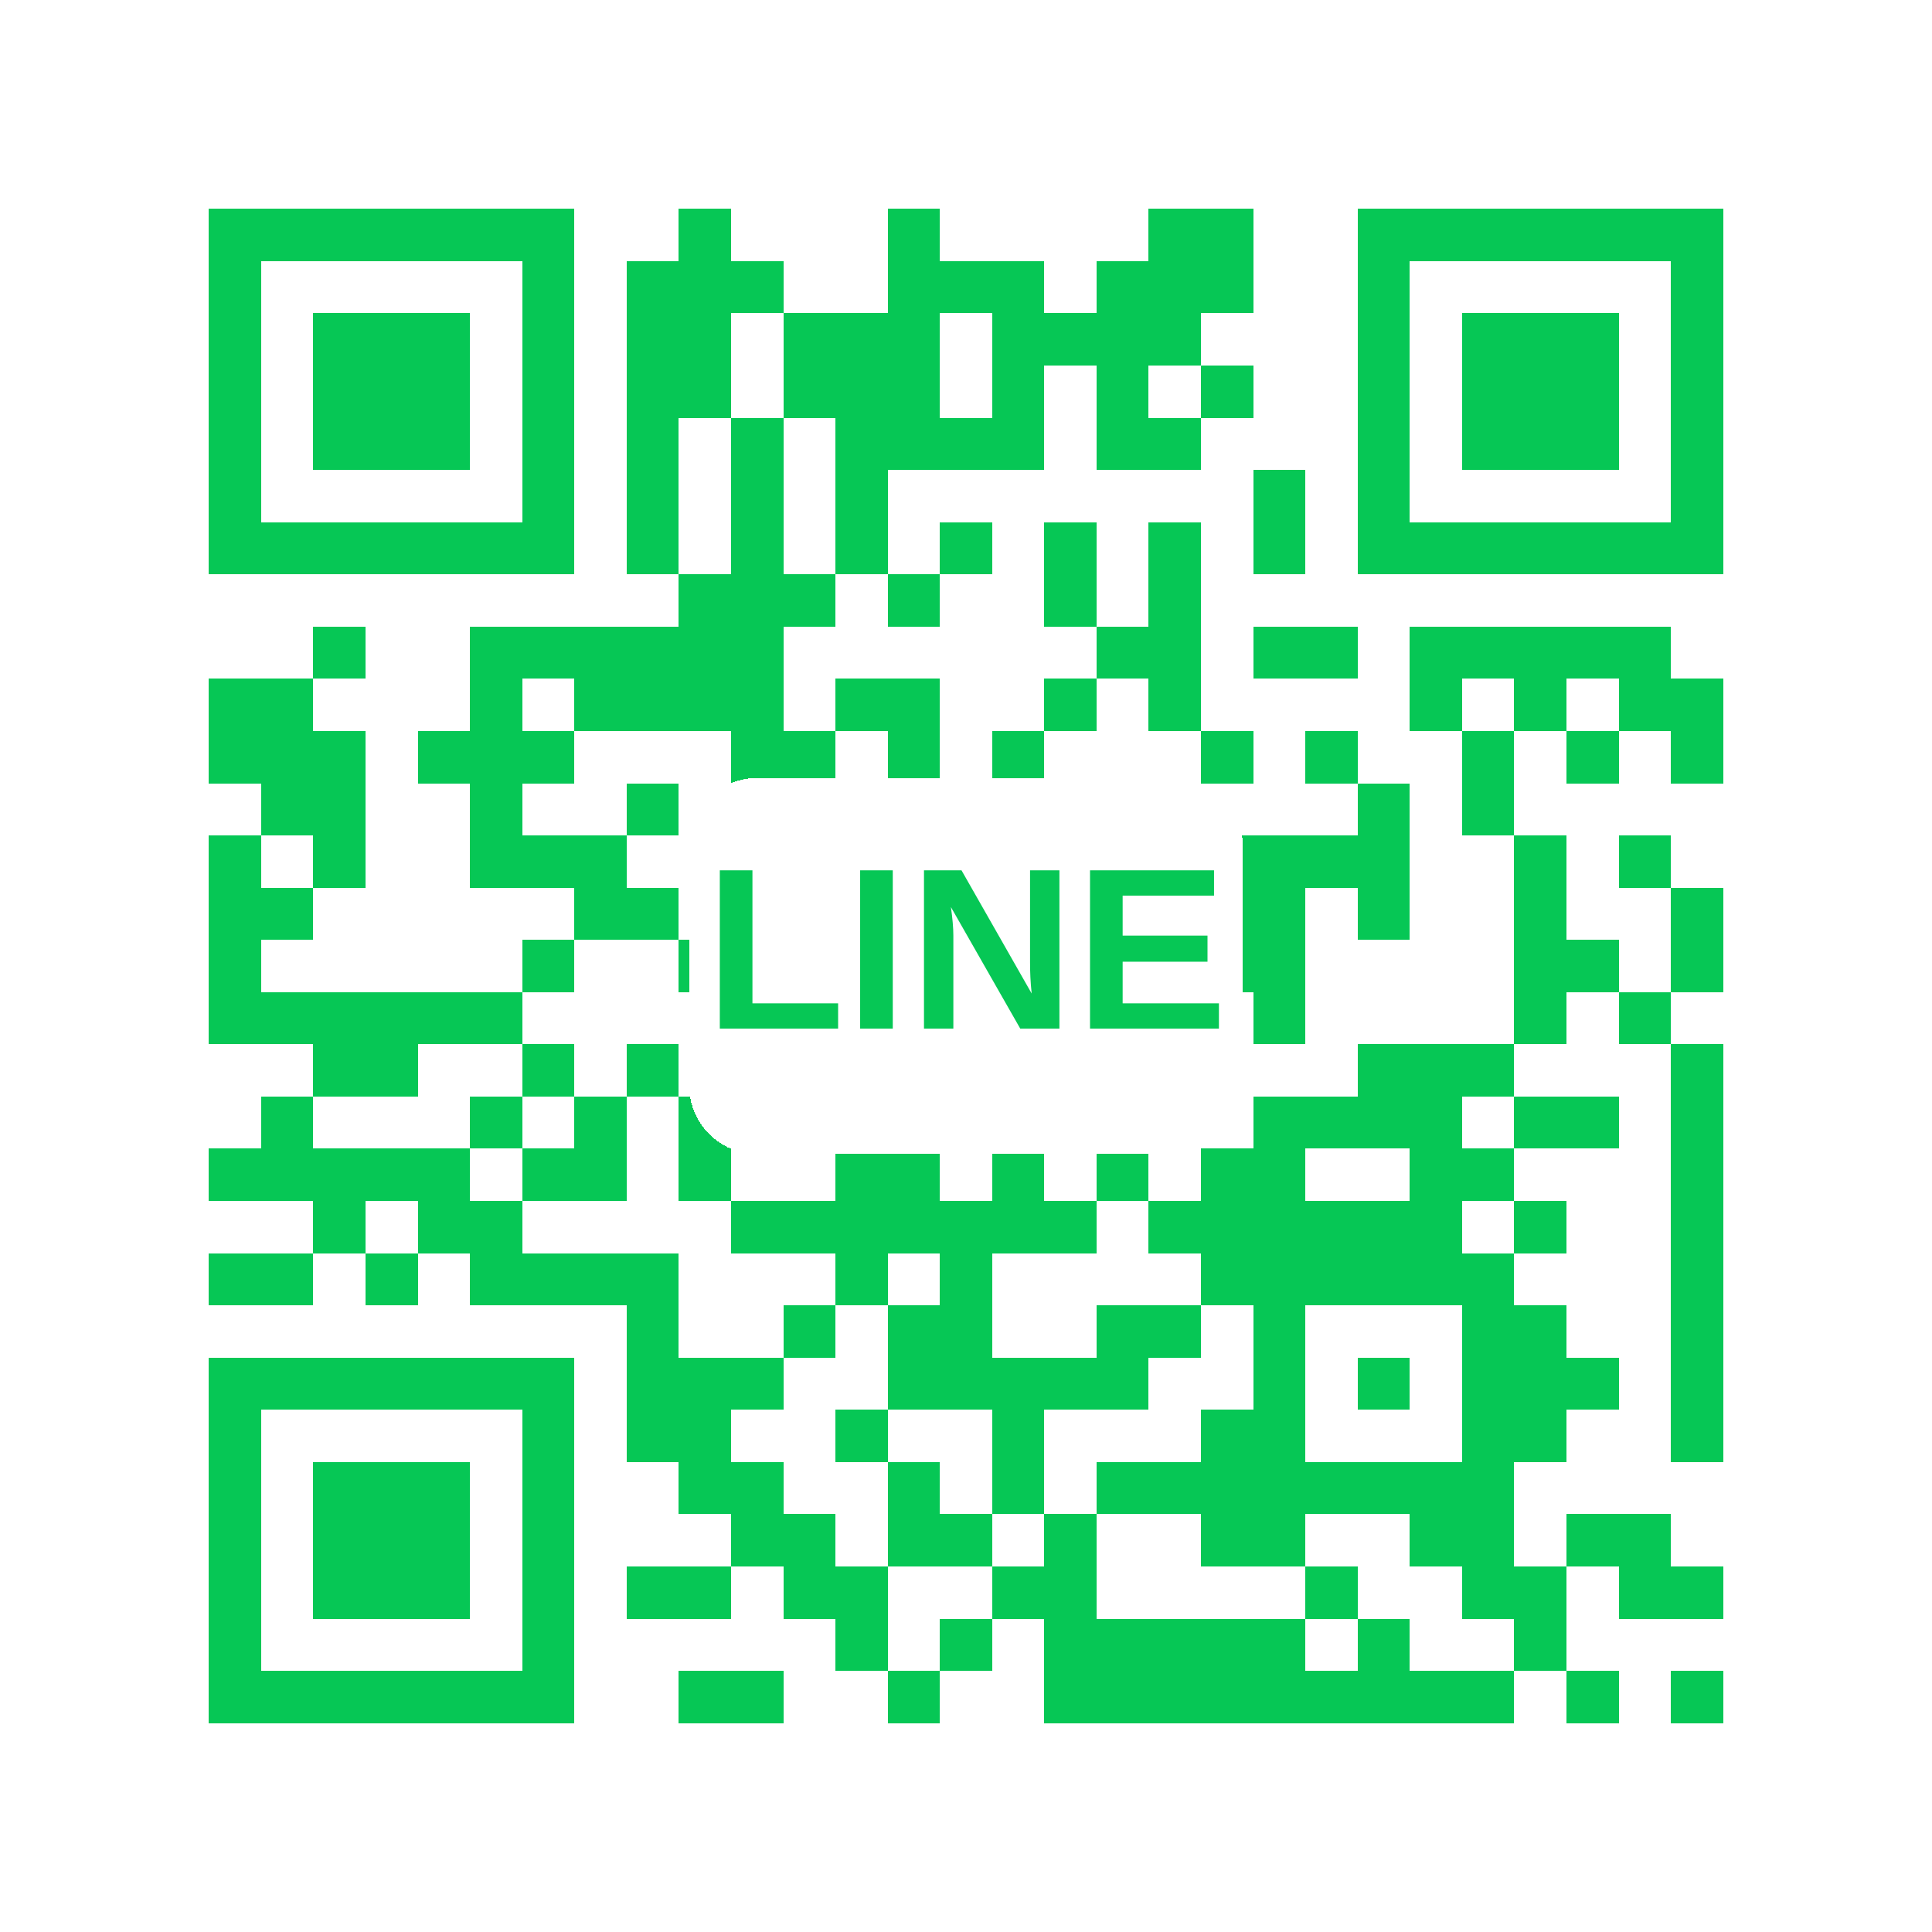
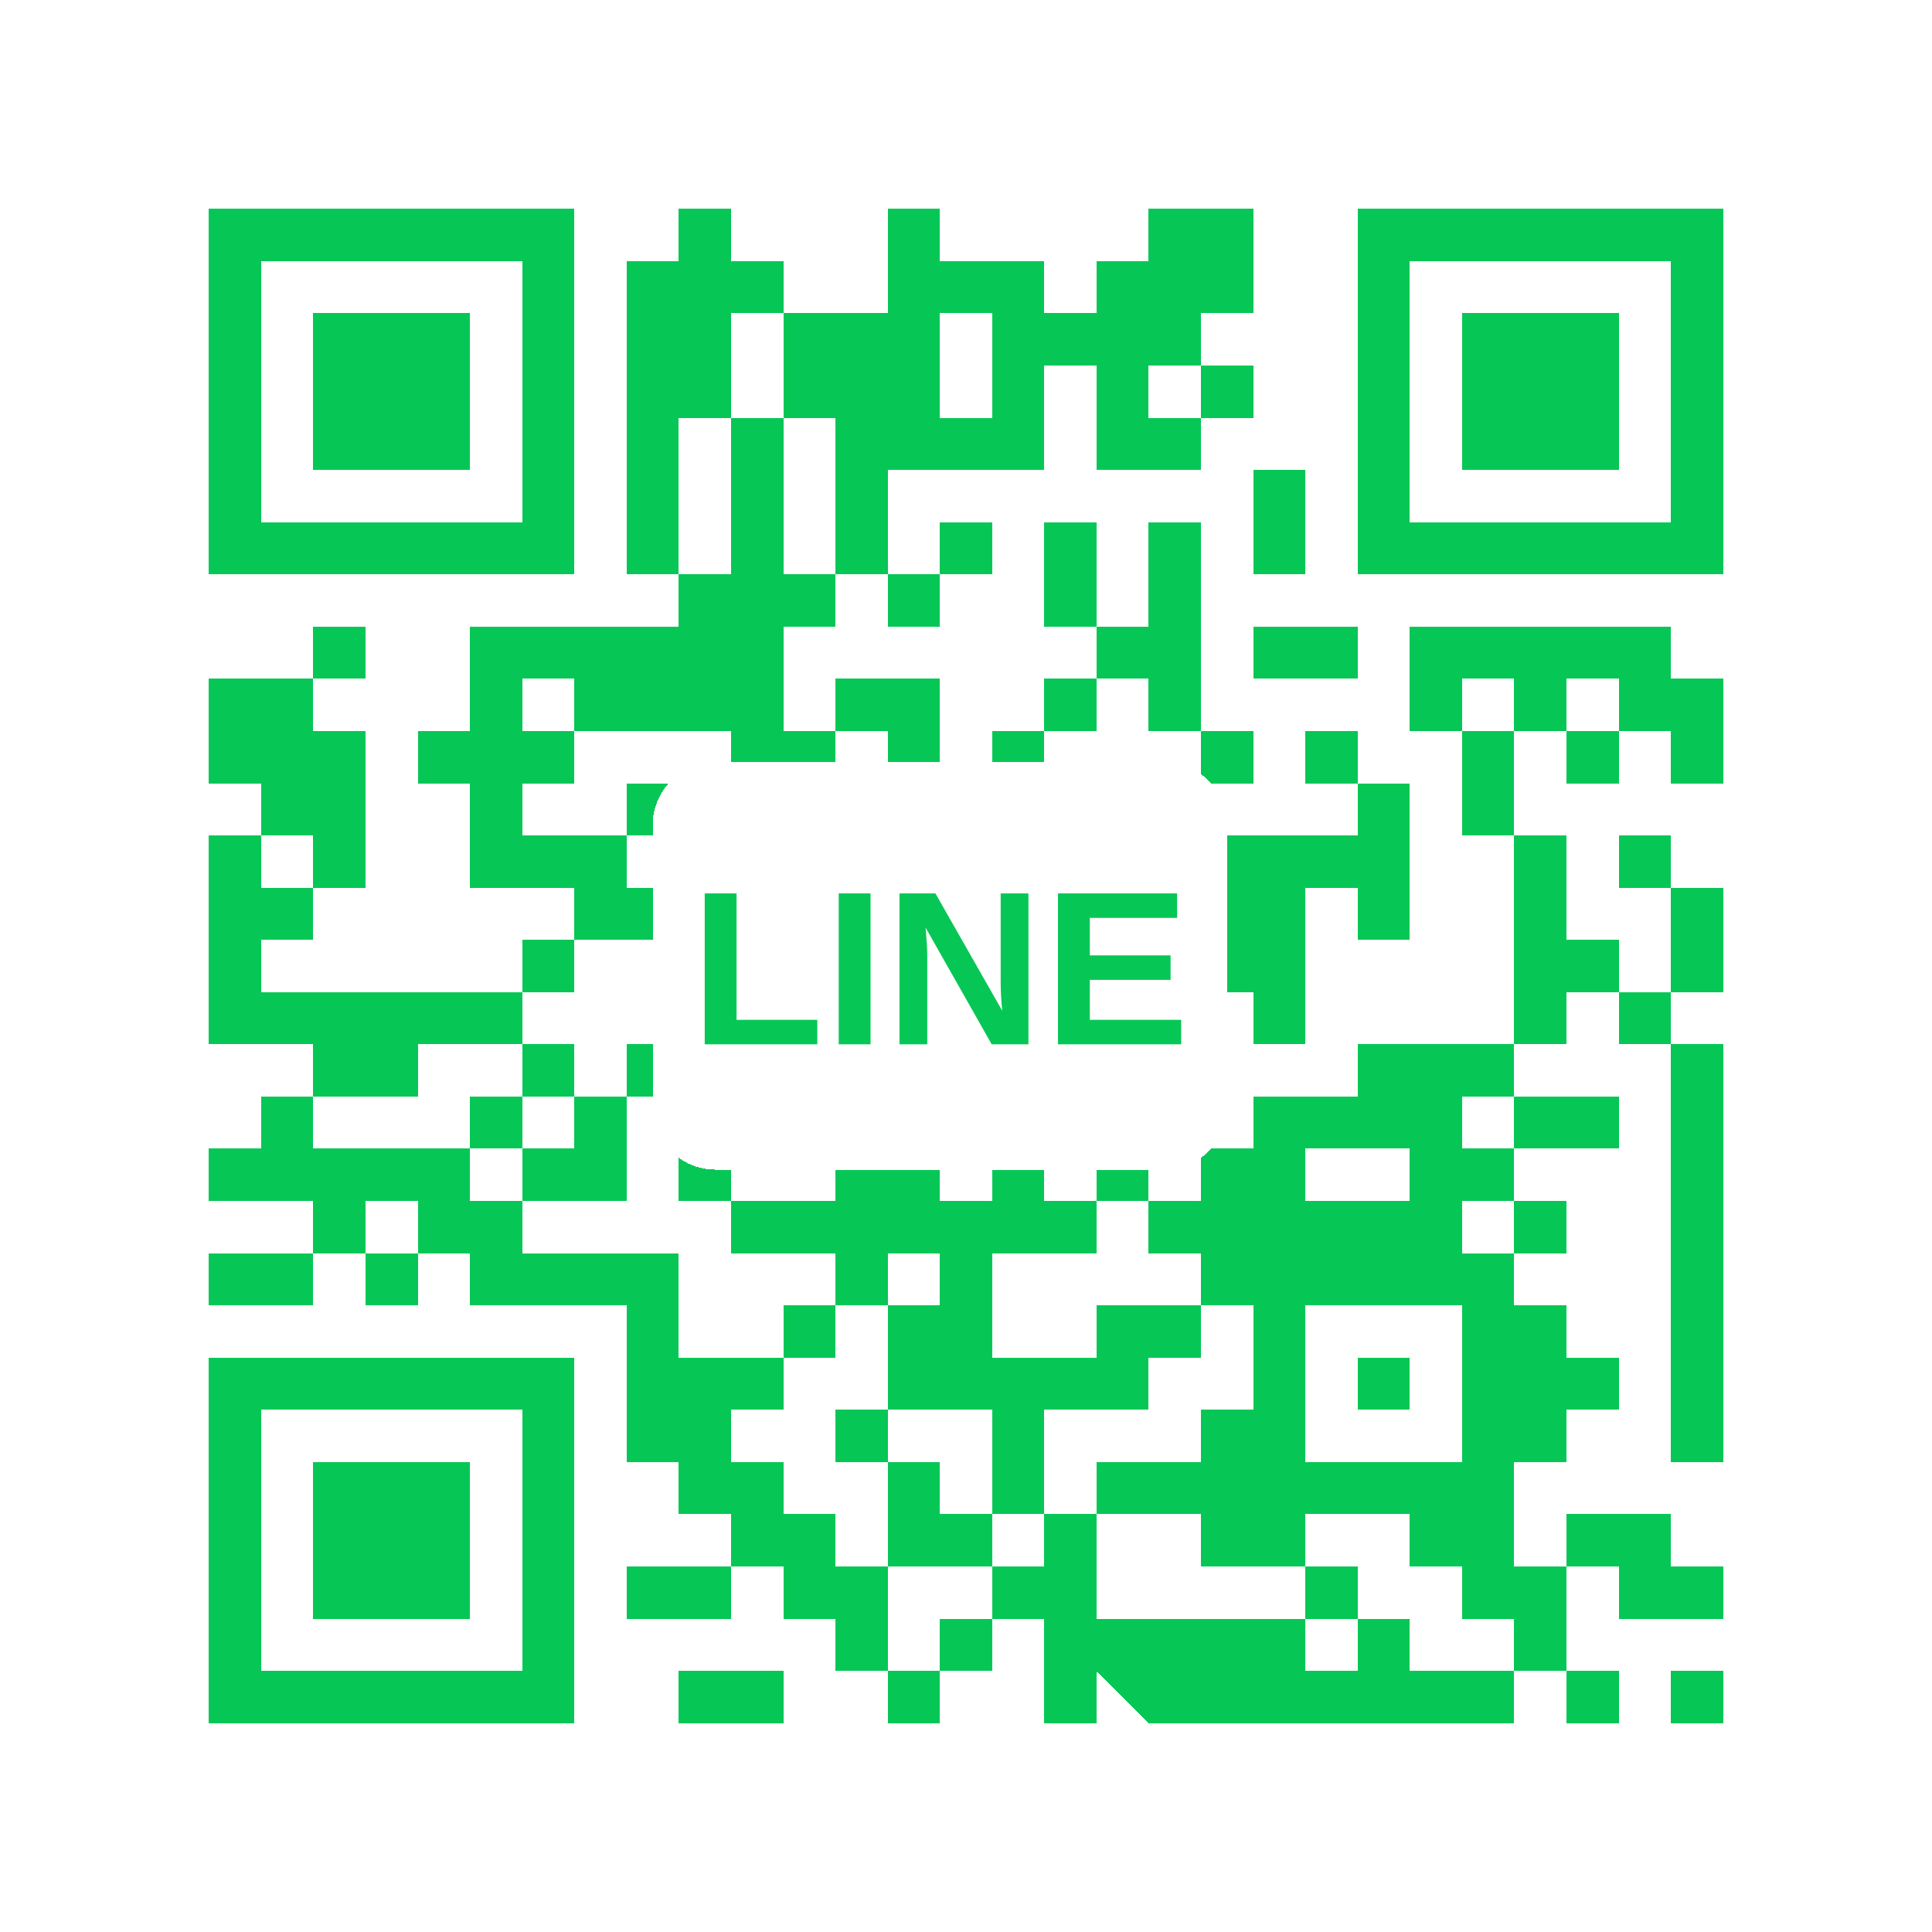
- <svg xmlns="http://www.w3.org/2000/svg" viewBox="0 0 37 37" shape-rendering="crispEdges">
+ <svg xmlns="http://www.w3.org/2000/svg" width="37mm" height="37mm" viewBox="0 0 37 37" shape-rendering="crispEdges">
  <rect width="37" height="37" fill="#fff" />
-   <g fill="#06c755">
-     <rect x="4" y="4" width="1" height="1" />
-     <rect x="5" y="4" width="1" height="1" />
-     <rect x="6" y="4" width="1" height="1" />
-     <rect x="7" y="4" width="1" height="1" />
-     <rect x="8" y="4" width="1" height="1" />
-     <rect x="9" y="4" width="1" height="1" />
-     <rect x="10" y="4" width="1" height="1" />
-     <rect x="13" y="4" width="1" height="1" />
-     <rect x="17" y="4" width="1" height="1" />
-     <rect x="22" y="4" width="1" height="1" />
-     <rect x="23" y="4" width="1" height="1" />
-     <rect x="26" y="4" width="1" height="1" />
-     <rect x="27" y="4" width="1" height="1" />
-     <rect x="28" y="4" width="1" height="1" />
-     <rect x="29" y="4" width="1" height="1" />
-     <rect x="30" y="4" width="1" height="1" />
-     <rect x="31" y="4" width="1" height="1" />
-     <rect x="32" y="4" width="1" height="1" />
-     <rect x="4" y="5" width="1" height="1" />
-     <rect x="10" y="5" width="1" height="1" />
-     <rect x="12" y="5" width="1" height="1" />
-     <rect x="13" y="5" width="1" height="1" />
-     <rect x="14" y="5" width="1" height="1" />
-     <rect x="17" y="5" width="1" height="1" />
-     <rect x="18" y="5" width="1" height="1" />
-     <rect x="19" y="5" width="1" height="1" />
-     <rect x="21" y="5" width="1" height="1" />
-     <rect x="22" y="5" width="1" height="1" />
-     <rect x="23" y="5" width="1" height="1" />
-     <rect x="26" y="5" width="1" height="1" />
-     <rect x="32" y="5" width="1" height="1" />
-     <rect x="4" y="6" width="1" height="1" />
-     <rect x="6" y="6" width="1" height="1" />
-     <rect x="7" y="6" width="1" height="1" />
-     <rect x="8" y="6" width="1" height="1" />
-     <rect x="10" y="6" width="1" height="1" />
-     <rect x="12" y="6" width="1" height="1" />
-     <rect x="13" y="6" width="1" height="1" />
-     <rect x="15" y="6" width="1" height="1" />
-     <rect x="16" y="6" width="1" height="1" />
-     <rect x="17" y="6" width="1" height="1" />
-     <rect x="19" y="6" width="1" height="1" />
-     <rect x="20" y="6" width="1" height="1" />
-     <rect x="21" y="6" width="1" height="1" />
-     <rect x="22" y="6" width="1" height="1" />
-     <rect x="26" y="6" width="1" height="1" />
-     <rect x="28" y="6" width="1" height="1" />
-     <rect x="29" y="6" width="1" height="1" />
-     <rect x="30" y="6" width="1" height="1" />
-     <rect x="32" y="6" width="1" height="1" />
-     <rect x="4" y="7" width="1" height="1" />
-     <rect x="6" y="7" width="1" height="1" />
-     <rect x="7" y="7" width="1" height="1" />
-     <rect x="8" y="7" width="1" height="1" />
-     <rect x="10" y="7" width="1" height="1" />
-     <rect x="12" y="7" width="1" height="1" />
-     <rect x="13" y="7" width="1" height="1" />
-     <rect x="15" y="7" width="1" height="1" />
-     <rect x="16" y="7" width="1" height="1" />
-     <rect x="17" y="7" width="1" height="1" />
-     <rect x="19" y="7" width="1" height="1" />
-     <rect x="21" y="7" width="1" height="1" />
-     <rect x="23" y="7" width="1" height="1" />
-     <rect x="26" y="7" width="1" height="1" />
-     <rect x="28" y="7" width="1" height="1" />
-     <rect x="29" y="7" width="1" height="1" />
-     <rect x="30" y="7" width="1" height="1" />
-     <rect x="32" y="7" width="1" height="1" />
-     <rect x="4" y="8" width="1" height="1" />
-     <rect x="6" y="8" width="1" height="1" />
-     <rect x="7" y="8" width="1" height="1" />
-     <rect x="8" y="8" width="1" height="1" />
-     <rect x="10" y="8" width="1" height="1" />
-     <rect x="12" y="8" width="1" height="1" />
-     <rect x="14" y="8" width="1" height="1" />
-     <rect x="16" y="8" width="1" height="1" />
-     <rect x="17" y="8" width="1" height="1" />
-     <rect x="18" y="8" width="1" height="1" />
-     <rect x="19" y="8" width="1" height="1" />
-     <rect x="21" y="8" width="1" height="1" />
-     <rect x="22" y="8" width="1" height="1" />
-     <rect x="26" y="8" width="1" height="1" />
-     <rect x="28" y="8" width="1" height="1" />
-     <rect x="29" y="8" width="1" height="1" />
-     <rect x="30" y="8" width="1" height="1" />
-     <rect x="32" y="8" width="1" height="1" />
-     <rect x="4" y="9" width="1" height="1" />
-     <rect x="10" y="9" width="1" height="1" />
-     <rect x="12" y="9" width="1" height="1" />
-     <rect x="14" y="9" width="1" height="1" />
-     <rect x="16" y="9" width="1" height="1" />
-     <rect x="24" y="9" width="1" height="1" />
-     <rect x="26" y="9" width="1" height="1" />
-     <rect x="32" y="9" width="1" height="1" />
-     <rect x="4" y="10" width="1" height="1" />
-     <rect x="5" y="10" width="1" height="1" />
-     <rect x="6" y="10" width="1" height="1" />
-     <rect x="7" y="10" width="1" height="1" />
-     <rect x="8" y="10" width="1" height="1" />
-     <rect x="9" y="10" width="1" height="1" />
-     <rect x="10" y="10" width="1" height="1" />
-     <rect x="12" y="10" width="1" height="1" />
-     <rect x="14" y="10" width="1" height="1" />
-     <rect x="16" y="10" width="1" height="1" />
-     <rect x="18" y="10" width="1" height="1" />
-     <rect x="20" y="10" width="1" height="1" />
-     <rect x="22" y="10" width="1" height="1" />
-     <rect x="24" y="10" width="1" height="1" />
-     <rect x="26" y="10" width="1" height="1" />
-     <rect x="27" y="10" width="1" height="1" />
-     <rect x="28" y="10" width="1" height="1" />
-     <rect x="29" y="10" width="1" height="1" />
-     <rect x="30" y="10" width="1" height="1" />
-     <rect x="31" y="10" width="1" height="1" />
-     <rect x="32" y="10" width="1" height="1" />
-     <rect x="13" y="11" width="1" height="1" />
-     <rect x="14" y="11" width="1" height="1" />
-     <rect x="15" y="11" width="1" height="1" />
-     <rect x="17" y="11" width="1" height="1" />
-     <rect x="20" y="11" width="1" height="1" />
-     <rect x="22" y="11" width="1" height="1" />
-     <rect x="6" y="12" width="1" height="1" />
-     <rect x="9" y="12" width="1" height="1" />
-     <rect x="10" y="12" width="1" height="1" />
-     <rect x="11" y="12" width="1" height="1" />
-     <rect x="12" y="12" width="1" height="1" />
-     <rect x="13" y="12" width="1" height="1" />
-     <rect x="14" y="12" width="1" height="1" />
-     <rect x="21" y="12" width="1" height="1" />
-     <rect x="22" y="12" width="1" height="1" />
-     <rect x="24" y="12" width="1" height="1" />
-     <rect x="25" y="12" width="1" height="1" />
-     <rect x="27" y="12" width="1" height="1" />
-     <rect x="28" y="12" width="1" height="1" />
-     <rect x="29" y="12" width="1" height="1" />
-     <rect x="30" y="12" width="1" height="1" />
-     <rect x="31" y="12" width="1" height="1" />
-     <rect x="4" y="13" width="1" height="1" />
-     <rect x="5" y="13" width="1" height="1" />
-     <rect x="9" y="13" width="1" height="1" />
-     <rect x="11" y="13" width="1" height="1" />
-     <rect x="12" y="13" width="1" height="1" />
-     <rect x="13" y="13" width="1" height="1" />
-     <rect x="14" y="13" width="1" height="1" />
-     <rect x="16" y="13" width="1" height="1" />
-     <rect x="17" y="13" width="1" height="1" />
-     <rect x="20" y="13" width="1" height="1" />
-     <rect x="22" y="13" width="1" height="1" />
-     <rect x="27" y="13" width="1" height="1" />
-     <rect x="29" y="13" width="1" height="1" />
-     <rect x="31" y="13" width="1" height="1" />
-     <rect x="32" y="13" width="1" height="1" />
-     <rect x="4" y="14" width="1" height="1" />
-     <rect x="5" y="14" width="1" height="1" />
-     <rect x="6" y="14" width="1" height="1" />
-     <rect x="8" y="14" width="1" height="1" />
-     <rect x="9" y="14" width="1" height="1" />
-     <rect x="10" y="14" width="1" height="1" />
-     <rect x="14" y="14" width="1" height="1" />
-     <rect x="15" y="14" width="1" height="1" />
-     <rect x="17" y="14" width="1" height="1" />
-     <rect x="19" y="14" width="1" height="1" />
-     <rect x="23" y="14" width="1" height="1" />
-     <rect x="25" y="14" width="1" height="1" />
-     <rect x="28" y="14" width="1" height="1" />
-     <rect x="30" y="14" width="1" height="1" />
-     <rect x="32" y="14" width="1" height="1" />
-     <rect x="5" y="15" width="1" height="1" />
-     <rect x="6" y="15" width="1" height="1" />
-     <rect x="9" y="15" width="1" height="1" />
-     <rect x="12" y="15" width="1" height="1" />
-     <rect x="14" y="15" width="1" height="1" />
-     <rect x="16" y="15" width="1" height="1" />
-     <rect x="18" y="15" width="1" height="1" />
-     <rect x="26" y="15" width="1" height="1" />
-     <rect x="28" y="15" width="1" height="1" />
-     <rect x="4" y="16" width="1" height="1" />
-     <rect x="6" y="16" width="1" height="1" />
-     <rect x="9" y="16" width="1" height="1" />
-     <rect x="10" y="16" width="1" height="1" />
-     <rect x="11" y="16" width="1" height="1" />
-     <rect x="16" y="16" width="1" height="1" />
-     <rect x="18" y="16" width="1" height="1" />
-     <rect x="20" y="16" width="1" height="1" />
-     <rect x="21" y="16" width="1" height="1" />
-     <rect x="22" y="16" width="1" height="1" />
-     <rect x="23" y="16" width="1" height="1" />
-     <rect x="24" y="16" width="1" height="1" />
-     <rect x="25" y="16" width="1" height="1" />
-     <rect x="26" y="16" width="1" height="1" />
-     <rect x="29" y="16" width="1" height="1" />
-     <rect x="31" y="16" width="1" height="1" />
-     <rect x="4" y="17" width="1" height="1" />
-     <rect x="5" y="17" width="1" height="1" />
-     <rect x="11" y="17" width="1" height="1" />
-     <rect x="12" y="17" width="1" height="1" />
-     <rect x="15" y="17" width="1" height="1" />
-     <rect x="17" y="17" width="1" height="1" />
-     <rect x="19" y="17" width="1" height="1" />
-     <rect x="20" y="17" width="1" height="1" />
-     <rect x="21" y="17" width="1" height="1" />
-     <rect x="23" y="17" width="1" height="1" />
-     <rect x="24" y="17" width="1" height="1" />
-     <rect x="26" y="17" width="1" height="1" />
-     <rect x="29" y="17" width="1" height="1" />
-     <rect x="32" y="17" width="1" height="1" />
-     <rect x="4" y="18" width="1" height="1" />
-     <rect x="10" y="18" width="1" height="1" />
-     <rect x="13" y="18" width="1" height="1" />
-     <rect x="14" y="18" width="1" height="1" />
-     <rect x="15" y="18" width="1" height="1" />
-     <rect x="16" y="18" width="1" height="1" />
-     <rect x="18" y="18" width="1" height="1" />
-     <rect x="19" y="18" width="1" height="1" />
-     <rect x="20" y="18" width="1" height="1" />
-     <rect x="22" y="18" width="1" height="1" />
-     <rect x="23" y="18" width="1" height="1" />
-     <rect x="24" y="18" width="1" height="1" />
-     <rect x="29" y="18" width="1" height="1" />
-     <rect x="30" y="18" width="1" height="1" />
-     <rect x="32" y="18" width="1" height="1" />
-     <rect x="4" y="19" width="1" height="1" />
-     <rect x="5" y="19" width="1" height="1" />
-     <rect x="6" y="19" width="1" height="1" />
-     <rect x="7" y="19" width="1" height="1" />
-     <rect x="8" y="19" width="1" height="1" />
-     <rect x="9" y="19" width="1" height="1" />
-     <rect x="15" y="19" width="1" height="1" />
-     <rect x="16" y="19" width="1" height="1" />
-     <rect x="18" y="19" width="1" height="1" />
-     <rect x="20" y="19" width="1" height="1" />
-     <rect x="21" y="19" width="1" height="1" />
-     <rect x="24" y="19" width="1" height="1" />
-     <rect x="29" y="19" width="1" height="1" />
-     <rect x="31" y="19" width="1" height="1" />
-     <rect x="6" y="20" width="1" height="1" />
-     <rect x="7" y="20" width="1" height="1" />
-     <rect x="10" y="20" width="1" height="1" />
-     <rect x="12" y="20" width="1" height="1" />
-     <rect x="14" y="20" width="1" height="1" />
-     <rect x="15" y="20" width="1" height="1" />
-     <rect x="17" y="20" width="1" height="1" />
-     <rect x="19" y="20" width="1" height="1" />
-     <rect x="21" y="20" width="1" height="1" />
-     <rect x="22" y="20" width="1" height="1" />
-     <rect x="26" y="20" width="1" height="1" />
-     <rect x="27" y="20" width="1" height="1" />
-     <rect x="28" y="20" width="1" height="1" />
-     <rect x="32" y="20" width="1" height="1" />
-     <rect x="5" y="21" width="1" height="1" />
-     <rect x="9" y="21" width="1" height="1" />
-     <rect x="11" y="21" width="1" height="1" />
-     <rect x="13" y="21" width="1" height="1" />
-     <rect x="14" y="21" width="1" height="1" />
-     <rect x="15" y="21" width="1" height="1" />
-     <rect x="24" y="21" width="1" height="1" />
-     <rect x="25" y="21" width="1" height="1" />
-     <rect x="26" y="21" width="1" height="1" />
-     <rect x="27" y="21" width="1" height="1" />
-     <rect x="29" y="21" width="1" height="1" />
-     <rect x="30" y="21" width="1" height="1" />
-     <rect x="32" y="21" width="1" height="1" />
-     <rect x="4" y="22" width="1" height="1" />
-     <rect x="5" y="22" width="1" height="1" />
-     <rect x="6" y="22" width="1" height="1" />
-     <rect x="7" y="22" width="1" height="1" />
-     <rect x="8" y="22" width="1" height="1" />
-     <rect x="10" y="22" width="1" height="1" />
-     <rect x="11" y="22" width="1" height="1" />
-     <rect x="13" y="22" width="1" height="1" />
-     <rect x="16" y="22" width="1" height="1" />
-     <rect x="17" y="22" width="1" height="1" />
-     <rect x="19" y="22" width="1" height="1" />
-     <rect x="21" y="22" width="1" height="1" />
-     <rect x="23" y="22" width="1" height="1" />
-     <rect x="24" y="22" width="1" height="1" />
-     <rect x="27" y="22" width="1" height="1" />
-     <rect x="28" y="22" width="1" height="1" />
-     <rect x="32" y="22" width="1" height="1" />
-     <rect x="6" y="23" width="1" height="1" />
-     <rect x="8" y="23" width="1" height="1" />
-     <rect x="9" y="23" width="1" height="1" />
-     <rect x="14" y="23" width="1" height="1" />
-     <rect x="15" y="23" width="1" height="1" />
-     <rect x="16" y="23" width="1" height="1" />
-     <rect x="17" y="23" width="1" height="1" />
-     <rect x="18" y="23" width="1" height="1" />
-     <rect x="19" y="23" width="1" height="1" />
-     <rect x="20" y="23" width="1" height="1" />
-     <rect x="22" y="23" width="1" height="1" />
-     <rect x="23" y="23" width="1" height="1" />
-     <rect x="24" y="23" width="1" height="1" />
-     <rect x="25" y="23" width="1" height="1" />
-     <rect x="26" y="23" width="1" height="1" />
-     <rect x="27" y="23" width="1" height="1" />
-     <rect x="29" y="23" width="1" height="1" />
-     <rect x="32" y="23" width="1" height="1" />
-     <rect x="4" y="24" width="1" height="1" />
-     <rect x="5" y="24" width="1" height="1" />
-     <rect x="7" y="24" width="1" height="1" />
-     <rect x="9" y="24" width="1" height="1" />
-     <rect x="10" y="24" width="1" height="1" />
-     <rect x="11" y="24" width="1" height="1" />
-     <rect x="12" y="24" width="1" height="1" />
-     <rect x="16" y="24" width="1" height="1" />
-     <rect x="18" y="24" width="1" height="1" />
-     <rect x="23" y="24" width="1" height="1" />
-     <rect x="24" y="24" width="1" height="1" />
-     <rect x="25" y="24" width="1" height="1" />
-     <rect x="26" y="24" width="1" height="1" />
-     <rect x="27" y="24" width="1" height="1" />
-     <rect x="28" y="24" width="1" height="1" />
-     <rect x="32" y="24" width="1" height="1" />
-     <rect x="12" y="25" width="1" height="1" />
-     <rect x="15" y="25" width="1" height="1" />
-     <rect x="17" y="25" width="1" height="1" />
-     <rect x="18" y="25" width="1" height="1" />
-     <rect x="21" y="25" width="1" height="1" />
-     <rect x="22" y="25" width="1" height="1" />
-     <rect x="24" y="25" width="1" height="1" />
-     <rect x="28" y="25" width="1" height="1" />
-     <rect x="29" y="25" width="1" height="1" />
-     <rect x="32" y="25" width="1" height="1" />
-     <rect x="4" y="26" width="1" height="1" />
-     <rect x="5" y="26" width="1" height="1" />
-     <rect x="6" y="26" width="1" height="1" />
-     <rect x="7" y="26" width="1" height="1" />
-     <rect x="8" y="26" width="1" height="1" />
-     <rect x="9" y="26" width="1" height="1" />
-     <rect x="10" y="26" width="1" height="1" />
-     <rect x="12" y="26" width="1" height="1" />
-     <rect x="13" y="26" width="1" height="1" />
-     <rect x="14" y="26" width="1" height="1" />
-     <rect x="17" y="26" width="1" height="1" />
-     <rect x="18" y="26" width="1" height="1" />
-     <rect x="19" y="26" width="1" height="1" />
-     <rect x="20" y="26" width="1" height="1" />
-     <rect x="21" y="26" width="1" height="1" />
-     <rect x="24" y="26" width="1" height="1" />
-     <rect x="26" y="26" width="1" height="1" />
-     <rect x="28" y="26" width="1" height="1" />
-     <rect x="29" y="26" width="1" height="1" />
-     <rect x="30" y="26" width="1" height="1" />
-     <rect x="32" y="26" width="1" height="1" />
-     <rect x="4" y="27" width="1" height="1" />
-     <rect x="10" y="27" width="1" height="1" />
-     <rect x="12" y="27" width="1" height="1" />
-     <rect x="13" y="27" width="1" height="1" />
-     <rect x="16" y="27" width="1" height="1" />
-     <rect x="19" y="27" width="1" height="1" />
-     <rect x="23" y="27" width="1" height="1" />
-     <rect x="24" y="27" width="1" height="1" />
-     <rect x="28" y="27" width="1" height="1" />
-     <rect x="29" y="27" width="1" height="1" />
-     <rect x="32" y="27" width="1" height="1" />
-     <rect x="4" y="28" width="1" height="1" />
-     <rect x="6" y="28" width="1" height="1" />
-     <rect x="7" y="28" width="1" height="1" />
-     <rect x="8" y="28" width="1" height="1" />
-     <rect x="10" y="28" width="1" height="1" />
-     <rect x="13" y="28" width="1" height="1" />
-     <rect x="14" y="28" width="1" height="1" />
-     <rect x="17" y="28" width="1" height="1" />
-     <rect x="19" y="28" width="1" height="1" />
-     <rect x="21" y="28" width="1" height="1" />
-     <rect x="22" y="28" width="1" height="1" />
-     <rect x="23" y="28" width="1" height="1" />
-     <rect x="24" y="28" width="1" height="1" />
-     <rect x="25" y="28" width="1" height="1" />
-     <rect x="26" y="28" width="1" height="1" />
-     <rect x="27" y="28" width="1" height="1" />
-     <rect x="28" y="28" width="1" height="1" />
-     <rect x="4" y="29" width="1" height="1" />
-     <rect x="6" y="29" width="1" height="1" />
-     <rect x="7" y="29" width="1" height="1" />
-     <rect x="8" y="29" width="1" height="1" />
-     <rect x="10" y="29" width="1" height="1" />
-     <rect x="14" y="29" width="1" height="1" />
-     <rect x="15" y="29" width="1" height="1" />
-     <rect x="17" y="29" width="1" height="1" />
-     <rect x="18" y="29" width="1" height="1" />
-     <rect x="20" y="29" width="1" height="1" />
-     <rect x="23" y="29" width="1" height="1" />
-     <rect x="24" y="29" width="1" height="1" />
-     <rect x="27" y="29" width="1" height="1" />
-     <rect x="28" y="29" width="1" height="1" />
-     <rect x="30" y="29" width="1" height="1" />
-     <rect x="31" y="29" width="1" height="1" />
-     <rect x="4" y="30" width="1" height="1" />
-     <rect x="6" y="30" width="1" height="1" />
-     <rect x="7" y="30" width="1" height="1" />
-     <rect x="8" y="30" width="1" height="1" />
-     <rect x="10" y="30" width="1" height="1" />
-     <rect x="12" y="30" width="1" height="1" />
-     <rect x="13" y="30" width="1" height="1" />
-     <rect x="15" y="30" width="1" height="1" />
-     <rect x="16" y="30" width="1" height="1" />
-     <rect x="19" y="30" width="1" height="1" />
-     <rect x="20" y="30" width="1" height="1" />
-     <rect x="25" y="30" width="1" height="1" />
-     <rect x="28" y="30" width="1" height="1" />
-     <rect x="29" y="30" width="1" height="1" />
-     <rect x="31" y="30" width="1" height="1" />
-     <rect x="32" y="30" width="1" height="1" />
-     <rect x="4" y="31" width="1" height="1" />
-     <rect x="10" y="31" width="1" height="1" />
-     <rect x="16" y="31" width="1" height="1" />
-     <rect x="18" y="31" width="1" height="1" />
-     <rect x="20" y="31" width="1" height="1" />
-     <rect x="21" y="31" width="1" height="1" />
-     <rect x="22" y="31" width="1" height="1" />
-     <rect x="23" y="31" width="1" height="1" />
-     <rect x="24" y="31" width="1" height="1" />
-     <rect x="26" y="31" width="1" height="1" />
-     <rect x="29" y="31" width="1" height="1" />
-     <rect x="4" y="32" width="1" height="1" />
-     <rect x="5" y="32" width="1" height="1" />
-     <rect x="6" y="32" width="1" height="1" />
-     <rect x="7" y="32" width="1" height="1" />
-     <rect x="8" y="32" width="1" height="1" />
-     <rect x="9" y="32" width="1" height="1" />
-     <rect x="10" y="32" width="1" height="1" />
-     <rect x="13" y="32" width="1" height="1" />
-     <rect x="14" y="32" width="1" height="1" />
-     <rect x="17" y="32" width="1" height="1" />
-     <rect x="20" y="32" width="1" height="1" />
-     <rect x="21" y="32" width="1" height="1" />
-     <rect x="22" y="32" width="1" height="1" />
-     <rect x="23" y="32" width="1" height="1" />
-     <rect x="24" y="32" width="1" height="1" />
-     <rect x="25" y="32" width="1" height="1" />
-     <rect x="26" y="32" width="1" height="1" />
-     <rect x="27" y="32" width="1" height="1" />
-     <rect x="28" y="32" width="1" height="1" />
-     <rect x="30" y="32" width="1" height="1" />
-     <rect x="32" y="32" width="1" height="1" />
-   </g>
-   <rect x="13.2" y="14.9" width="10.6" height="7.2" rx="1.3" fill="#fff" />
-   <text x="18.5" y="19.7" text-anchor="middle" font-family="Arial,sans-serif" font-size="4.4" font-weight="700" fill="#06c755">LINE</text>
+   <path d="M4,4H5V5H4zM5,4H6V5H5zM6,4H7V5H6zM7,4H8V5H7zM8,4H9V5H8zM9,4H10V5H9zM10,4H11V5H10zM13,4H14V5H13zM17,4H18V5H17zM22,4H23V5H22zM23,4H24V5H23zM26,4H27V5H26zM27,4H28V5H27zM28,4H29V5H28zM29,4H30V5H29zM30,4H31V5H30zM31,4H32V5H31zM32,4H33V5H32zM4,5H5V6H4zM10,5H11V6H10zM12,5H13V6H12zM13,5H14V6H13zM14,5H15V6H14zM17,5H18V6H17zM18,5H19V6H18zM19,5H20V6H19zM21,5H22V6H21zM22,5H23V6H22zM23,5H24V6H23zM26,5H27V6H26zM32,5H33V6H32zM4,6H5V7H4zM6,6H7V7H6zM7,6H8V7H7zM8,6H9V7H8zM10,6H11V7H10zM12,6H13V7H12zM13,6H14V7H13zM15,6H16V7H15zM16,6H17V7H16zM17,6H18V7H17zM19,6H20V7H19zM20,6H21V7H20zM21,6H22V7H21zM22,6H23V7H22zM26,6H27V7H26zM28,6H29V7H28zM29,6H30V7H29zM30,6H31V7H30zM32,6H33V7H32zM4,7H5V8H4zM6,7H7V8H6zM7,7H8V8H7zM8,7H9V8H8zM10,7H11V8H10zM12,7H13V8H12zM13,7H14V8H13zM15,7H16V8H15zM16,7H17V8H16zM17,7H18V8H17zM19,7H20V8H19zM21,7H22V8H21zM23,7H24V8H23zM26,7H27V8H26zM28,7H29V8H28zM29,7H30V8H29zM30,7H31V8H30zM32,7H33V8H32zM4,8H5V9H4zM6,8H7V9H6zM7,8H8V9H7zM8,8H9V9H8zM10,8H11V9H10zM12,8H13V9H12zM14,8H15V9H14zM16,8H17V9H16zM17,8H18V9H17zM18,8H19V9H18zM19,8H20V9H19zM21,8H22V9H21zM22,8H23V9H22zM26,8H27V9H26zM28,8H29V9H28zM29,8H30V9H29zM30,8H31V9H30zM32,8H33V9H32zM4,9H5V10H4zM10,9H11V10H10zM12,9H13V10H12zM14,9H15V10H14zM16,9H17V10H16zM24,9H25V10H24zM26,9H27V10H26zM32,9H33V10H32zM4,10H5V11H4zM5,10H6V11H5zM6,10H7V11H6zM7,10H8V11H7zM8,10H9V11H8zM9,10H10V11H9zM10,10H11V11H10zM12,10H13V11H12zM14,10H15V11H14zM16,10H17V11H16zM18,10H19V11H18zM20,10H21V11H20zM22,10H23V11H22zM24,10H25V11H24zM26,10H27V11H26zM27,10H28V11H27zM28,10H29V11H28zM29,10H30V11H29zM30,10H31V11H30zM31,10H32V11H31zM32,10H33V11H32zM13,11H14V12H13zM14,11H15V12H14zM15,11H16V12H15zM17,11H18V12H17zM20,11H21V12H20zM22,11H23V12H22zM6,12H7V13H6zM9,12H10V13H9zM10,12H11V13H10zM11,12H12V13H11zM12,12H13V13H12zM13,12H14V13H13zM14,12H15V13H14zM21,12H22V13H21zM22,12H23V13H22zM24,12H25V13H24zM25,12H26V13H25zM27,12H28V13H27zM28,12H29V13H28zM29,12H30V13H29zM30,12H31V13H30zM31,12H32V13H31zM4,13H5V14H4zM5,13H6V14H5zM9,13H10V14H9zM11,13H12V14H11zM12,13H13V14H12zM13,13H14V14H13zM14,13H15V14H14zM16,13H17V14H16zM17,13H18V14H17zM20,13H21V14H20zM22,13H23V14H22zM27,13H28V14H27zM29,13H30V14H29zM31,13H32V14H31zM32,13H33V14H32zM4,14H5V15H4zM5,14H6V15H5zM6,14H7V15H6zM8,14H9V15H8zM9,14H10V15H9zM10,14H11V15H10zM14,14H15V15H14zM15,14H16V15H15zM17,14H18V15H17zM19,14H20V15H19zM23,14H24V15H23zM25,14H26V15H25zM28,14H29V15H28zM30,14H31V15H30zM32,14H33V15H32zM5,15H6V16H5zM6,15H7V16H6zM9,15H10V16H9zM12,15H13V16H12zM14,15H15V16H14zM16,15H17V16H16zM18,15H19V16H18zM26,15H27V16H26zM28,15H29V16H28zM4,16H5V17H4zM6,16H7V17H6zM9,16H10V17H9zM10,16H11V17H10zM11,16H12V17H11zM16,16H17V17H16zM18,16H19V17H18zM20,16H21V17H20zM21,16H22V17H21zM22,16H23V17H22zM23,16H24V17H23zM24,16H25V17H24zM25,16H26V17H25zM26,16H27V17H26zM29,16H30V17H29zM31,16H32V17H31zM4,17H5V18H4zM5,17H6V18H5zM11,17H12V18H11zM12,17H13V18H12zM15,17H16V18H15zM17,17H18V18H17zM19,17H20V18H19zM20,17H21V18H20zM21,17H22V18H21zM23,17H24V18H23zM24,17H25V18H24zM26,17H27V18H26zM29,17H30V18H29zM32,17H33V18H32zM4,18H5V19H4zM10,18H11V19H10zM13,18H14V19H13zM14,18H15V19H14zM15,18H16V19H15zM16,18H17V19H16zM18,18H19V19H18zM19,18H20V19H19zM20,18H21V19H20zM22,18H23V19H22zM23,18H24V19H23zM24,18H25V19H24zM29,18H30V19H29zM30,18H31V19H30zM32,18H33V19H32zM4,19H5V20H4zM5,19H6V20H5zM6,19H7V20H6zM7,19H8V20H7zM8,19H9V20H8zM9,19H10V20H9zM15,19H16V20H15zM16,19H17V20H16zM18,19H20V20H18zM20,19H21V20H20zM21,19H22V20H21zM24,19H25V20H24zM29,19H30V20H29zM31,19H32V20H31zM6,20H7V21H6zM7,20H8V21H7zM10,20H11V21H10zM12,20H13V21H12zM14,20H15V21H14zM15,20H16V21H15zM17,20H18V21H17zM19,20H20V21H19zM21,20H22V21H21zM22,20H23V21H22zM26,20H27V21H26zM27,20H28V21H27zM28,20H29V21H28zM32,20H33V21H32zM5,21H6V22H5zM9,21H10V22H9zM11,21H12V22H11zM13,21H14V22H13zM14,21H15V22H14zM15,21H16V22H15zM24,21H25V22H24zM25,21H26V22H25zM26,21H27V22H26zM27,21H28V22H27zM29,21H30V22H29zM30,21H31V22H30zM32,21H33V22H32zM4,22H5V23H4zM5,22H6V23H5zM6,22H7V23H6zM7,22H8V23H7zM8,22H9V23H8zM10,22H11V23H10zM11,22H12V23H11zM13,22H14V23H13zM16,22H17V23H16zM17,22H18V23H17zM19,22H20V23H19zM21,22H22V23H21zM23,22H24V23H23zM24,22H25V23H24zM27,22H28V23H27zM28,22H29V23H28zM32,22H33V23H32zM6,23H7V24H6zM8,23H9V24H8zM9,23H10V24H9zM14,23H15V24H14zM15,23H16V24H15zM16,23H17V24H16zM17,23H18V24H17zM18,23H19V24H18zM19,23H20V24H19zM20,23H21V24H20zM22,23H23V24H22zM23,23H24V24H23zM24,23H25V24H24zM25,23H26V24H25zM26,23H27V24H26zM27,23H28V24H27zM29,23H30V24H29zM32,23H33V24H32zM4,24H5V25H4zM5,24H6V25H5zM7,24H8V25H7zM9,24H10V25H9zM10,24H11V25H10zM11,24H12V25H11zM12,24H13V25H12zM16,24H17V25H16zM18,24H19V25H18zM23,24H24V25H23zM24,24H25V25H24zM25,24H26V25H25zM26,24H27V25H26zM27,24H28V25H27zM28,24H29V25H28zM32,24H33V25H32zM12,25H13V26H12zM15,25H16V26H15zM17,25H18V26H17zM18,25H19V26H18zM21,25H22V26H21zM22,25H23V26H22zM24,25H25V26H24zM28,25H29V26H28zM29,25H30V26H29zM32,25H33V26H32zM4,26H5V27H4zM5,26H6V27H5zM6,26H7V27H6zM7,26H8V27H7zM8,26H9V27H8zM9,26H10V27H9zM10,26H11V27H10zM12,26H13V27H12zM13,26H14V27H13zM14,26H15V27H14zM17,26H18V27H17zM18,26H19V27H18zM19,26H20V27H19zM20,26H21V27H20zM21,26H22V27H21zM24,26H25V27H24zM26,26H27V27H26zM28,26H29V27H28zM29,26H30V27H29zM30,26H31V27H30zM32,26H33V27H32zM4,27H5V28H4zM10,27H11V28H10zM12,27H13V28H12zM13,27H14V28H13zM16,27H17V28H16zM19,27H20V28H19zM23,27H24V28H23zM24,27H25V28H24zM28,27H29V28H28zM29,27H30V28H29zM32,27H33V28H32zM4,28H5V29H4zM6,28H7V29H6zM7,28H8V29H7zM8,28H9V29H8zM10,28H11V29H10zM13,28H14V29H13zM14,28H15V29H14zM17,28H18V29H17zM19,28H20V29H19zM21,28H22V29H21zM22,28H23V29H22zM23,28H24V29H23zM24,28H25V29H24zM25,28H26V29H25zM26,28H27V29H26zM27,28H28V29H27zM28,28H29V29H28zM4,29H5V30H4zM6,29H7V30H6zM7,29H8V30H7zM8,29H9V30H8zM10,29H11V30H10zM14,29H15V30H14zM15,29H16V30H15zM17,29H18V30H17zM18,29H19V30H18zM20,29H21V30H20zM23,29H24V30H23zM24,29H25V30H24zM27,29H28V30H27zM28,29H29V30H28zM30,29H31V30H30zM31,29H32V30H31zM4,30H5V31H4zM6,30H7V31H6zM7,30H8V31H7zM8,30H9V31H8zM10,30H11V31H10zM12,30H13V31H12zM13,30H14V31H13zM15,30H16V31H15zM16,30H17V31H16zM19,30H20V31H19zM20,30H21V31H20zM25,30H26V31H25zM28,30H29V31H28zM29,30H30V31H29zM31,30H32V31H31zM32,30H33V31H32zM4,31H5V32H4zM10,31H11V32H10zM16,31H17V32H16zM18,31H19V32H18zM20,31H21V32H20zM21,31H22V32H21zM22,31H23V32H22zM23,31H24V32H23zM24,31H25V32H24zM26,31H27V32H26zM29,31H30V32H29zM4,32H5V33H4zM5,32H6V33H5zM6,32H7V33H6zM7,32H8V33H7zM8,32H9V33H8zM9,32H10V33H9zM10,32H11V33H10zM13,32H14V33H13zM14,32H15V33H14zM17,32H18V33H17zM20,32H21V33H20zM21,32H22V33zM22,32H23V33H22zM23,32H24V33H23zM24,32H25V33H24zM25,32H26V33H25zM26,32H27V33H26zM27,32H28V33H27zM28,32H29V33H28zM30,32H31V33H30zM32,32H33V33H32z" fill="#06c755" />
+   <rect x="12.5" y="14.6" width="11" height="7.8" rx="1.2" fill="#fff" />
+   <text x="18" y="20" text-anchor="middle" font-family="Arial,sans-serif" font-size="4.2" font-weight="700" fill="#06c755">LINE</text>
</svg>
